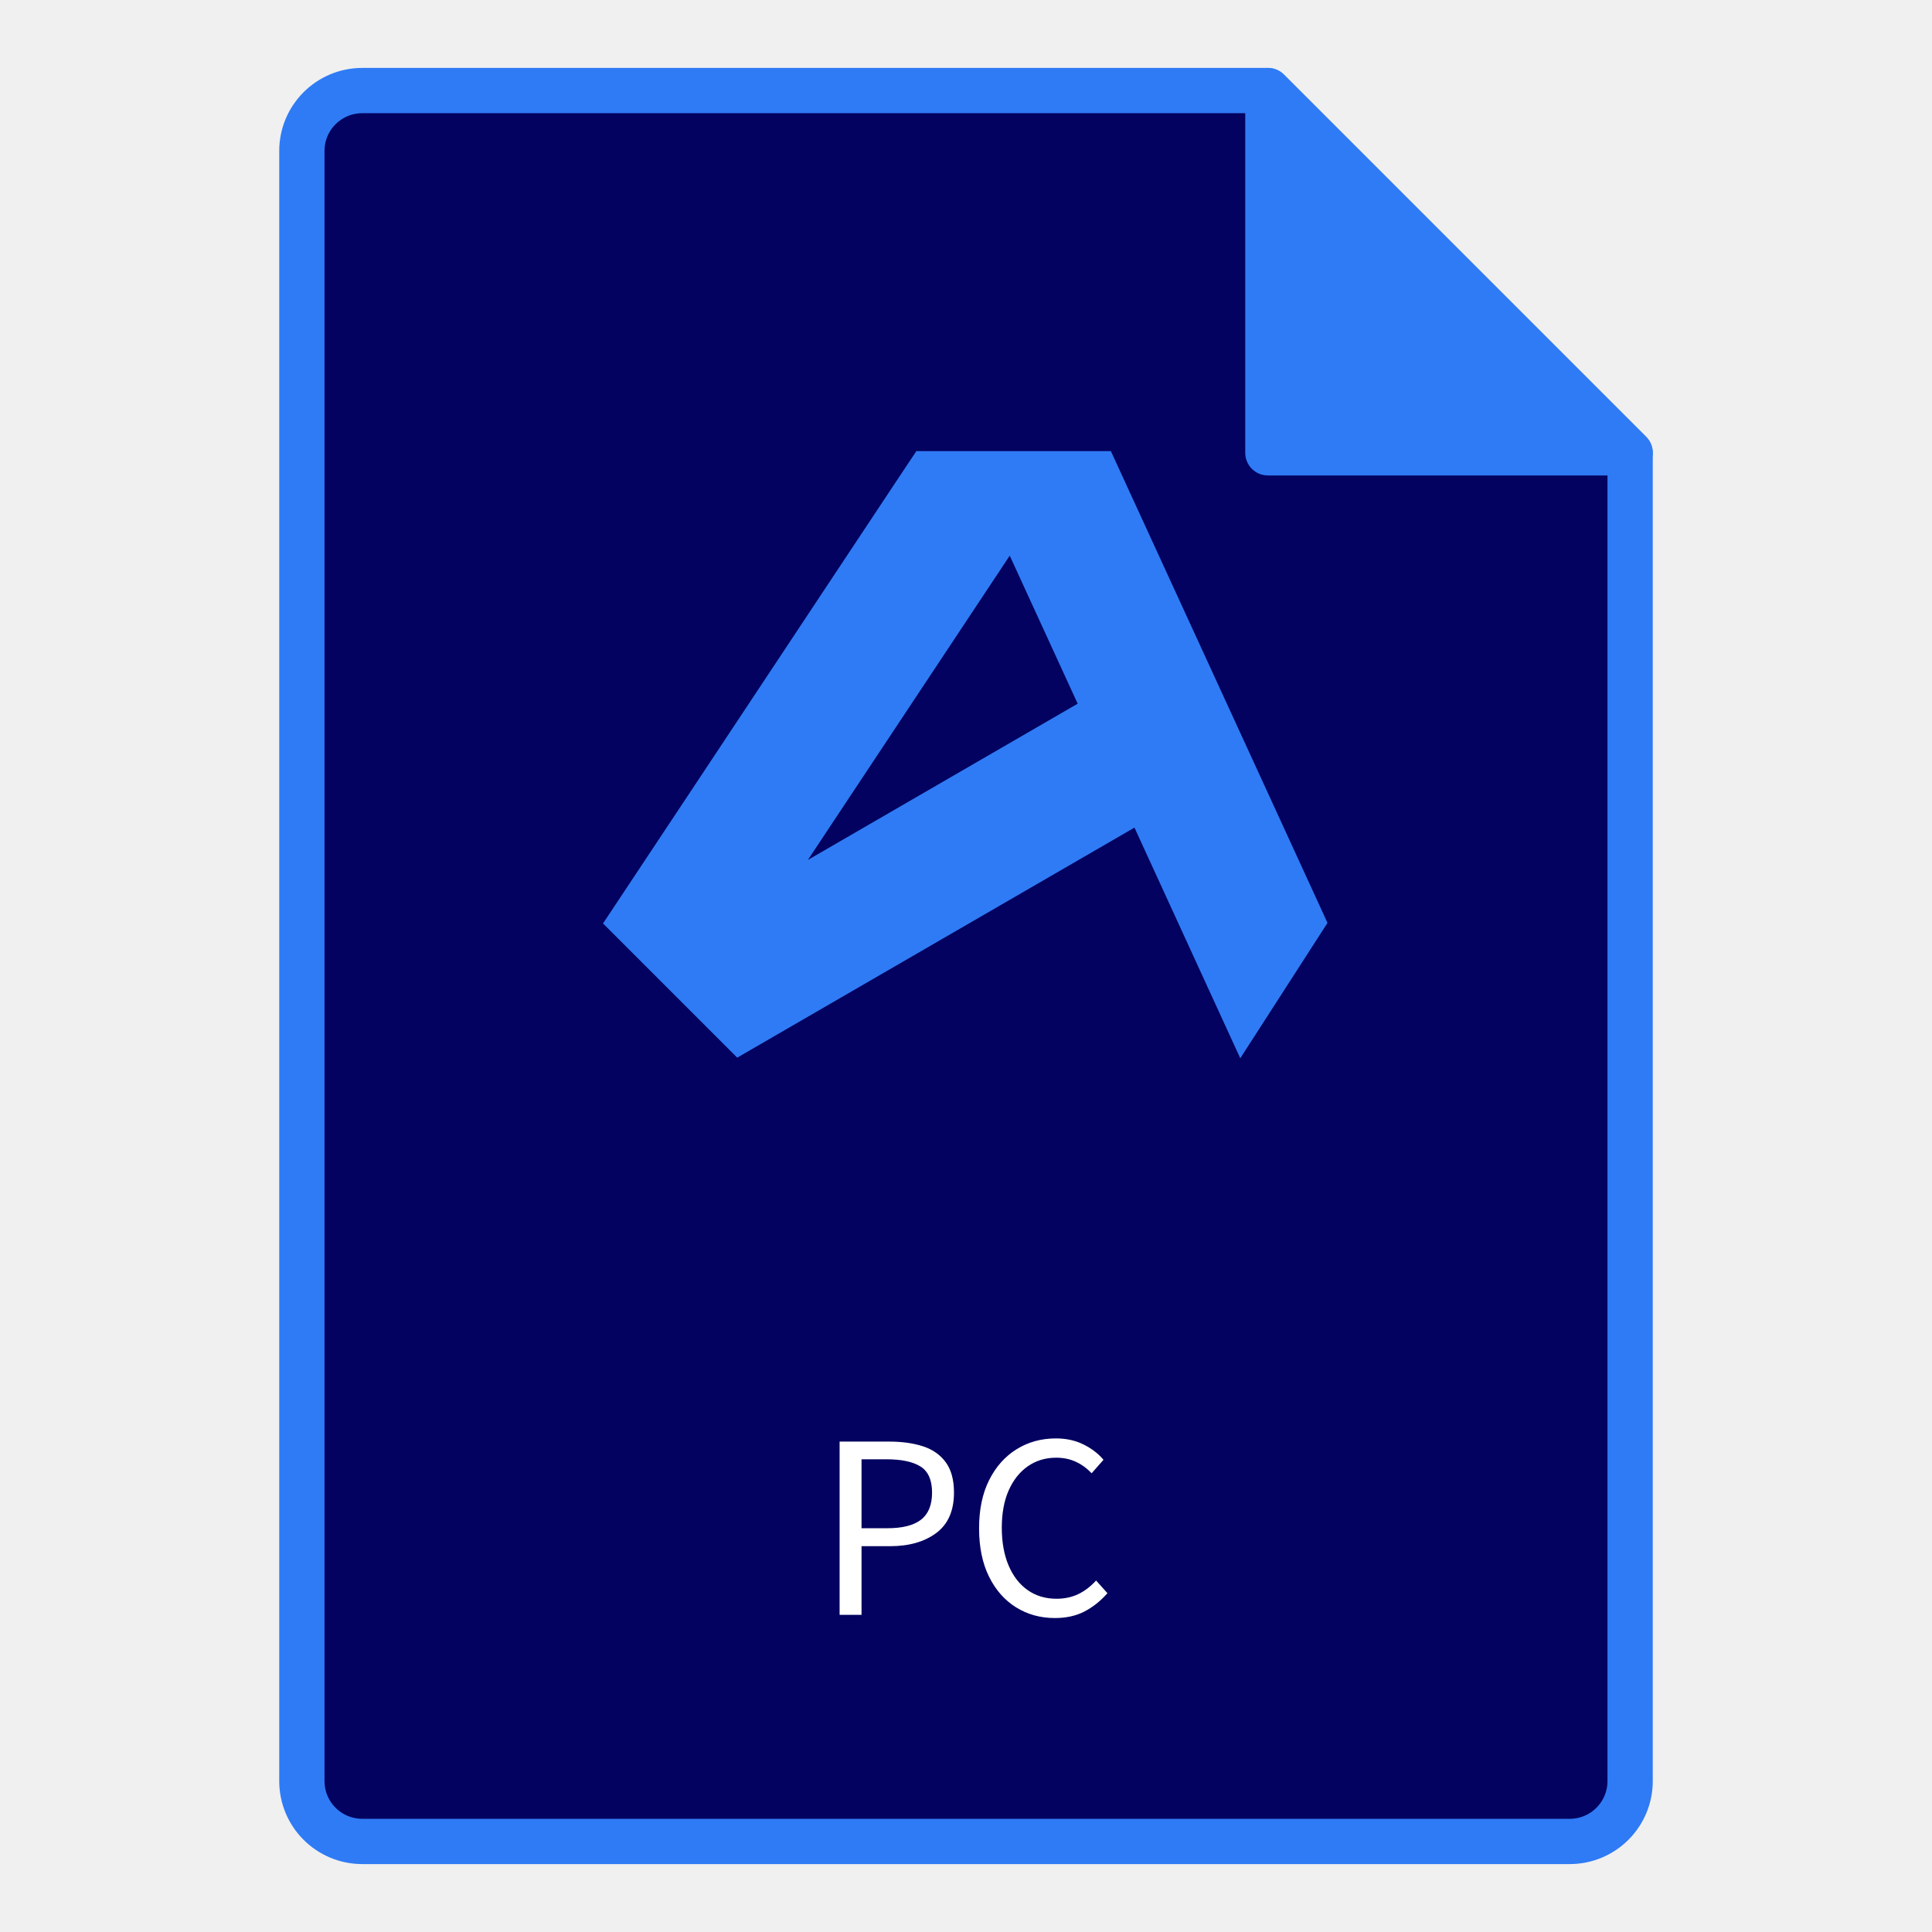
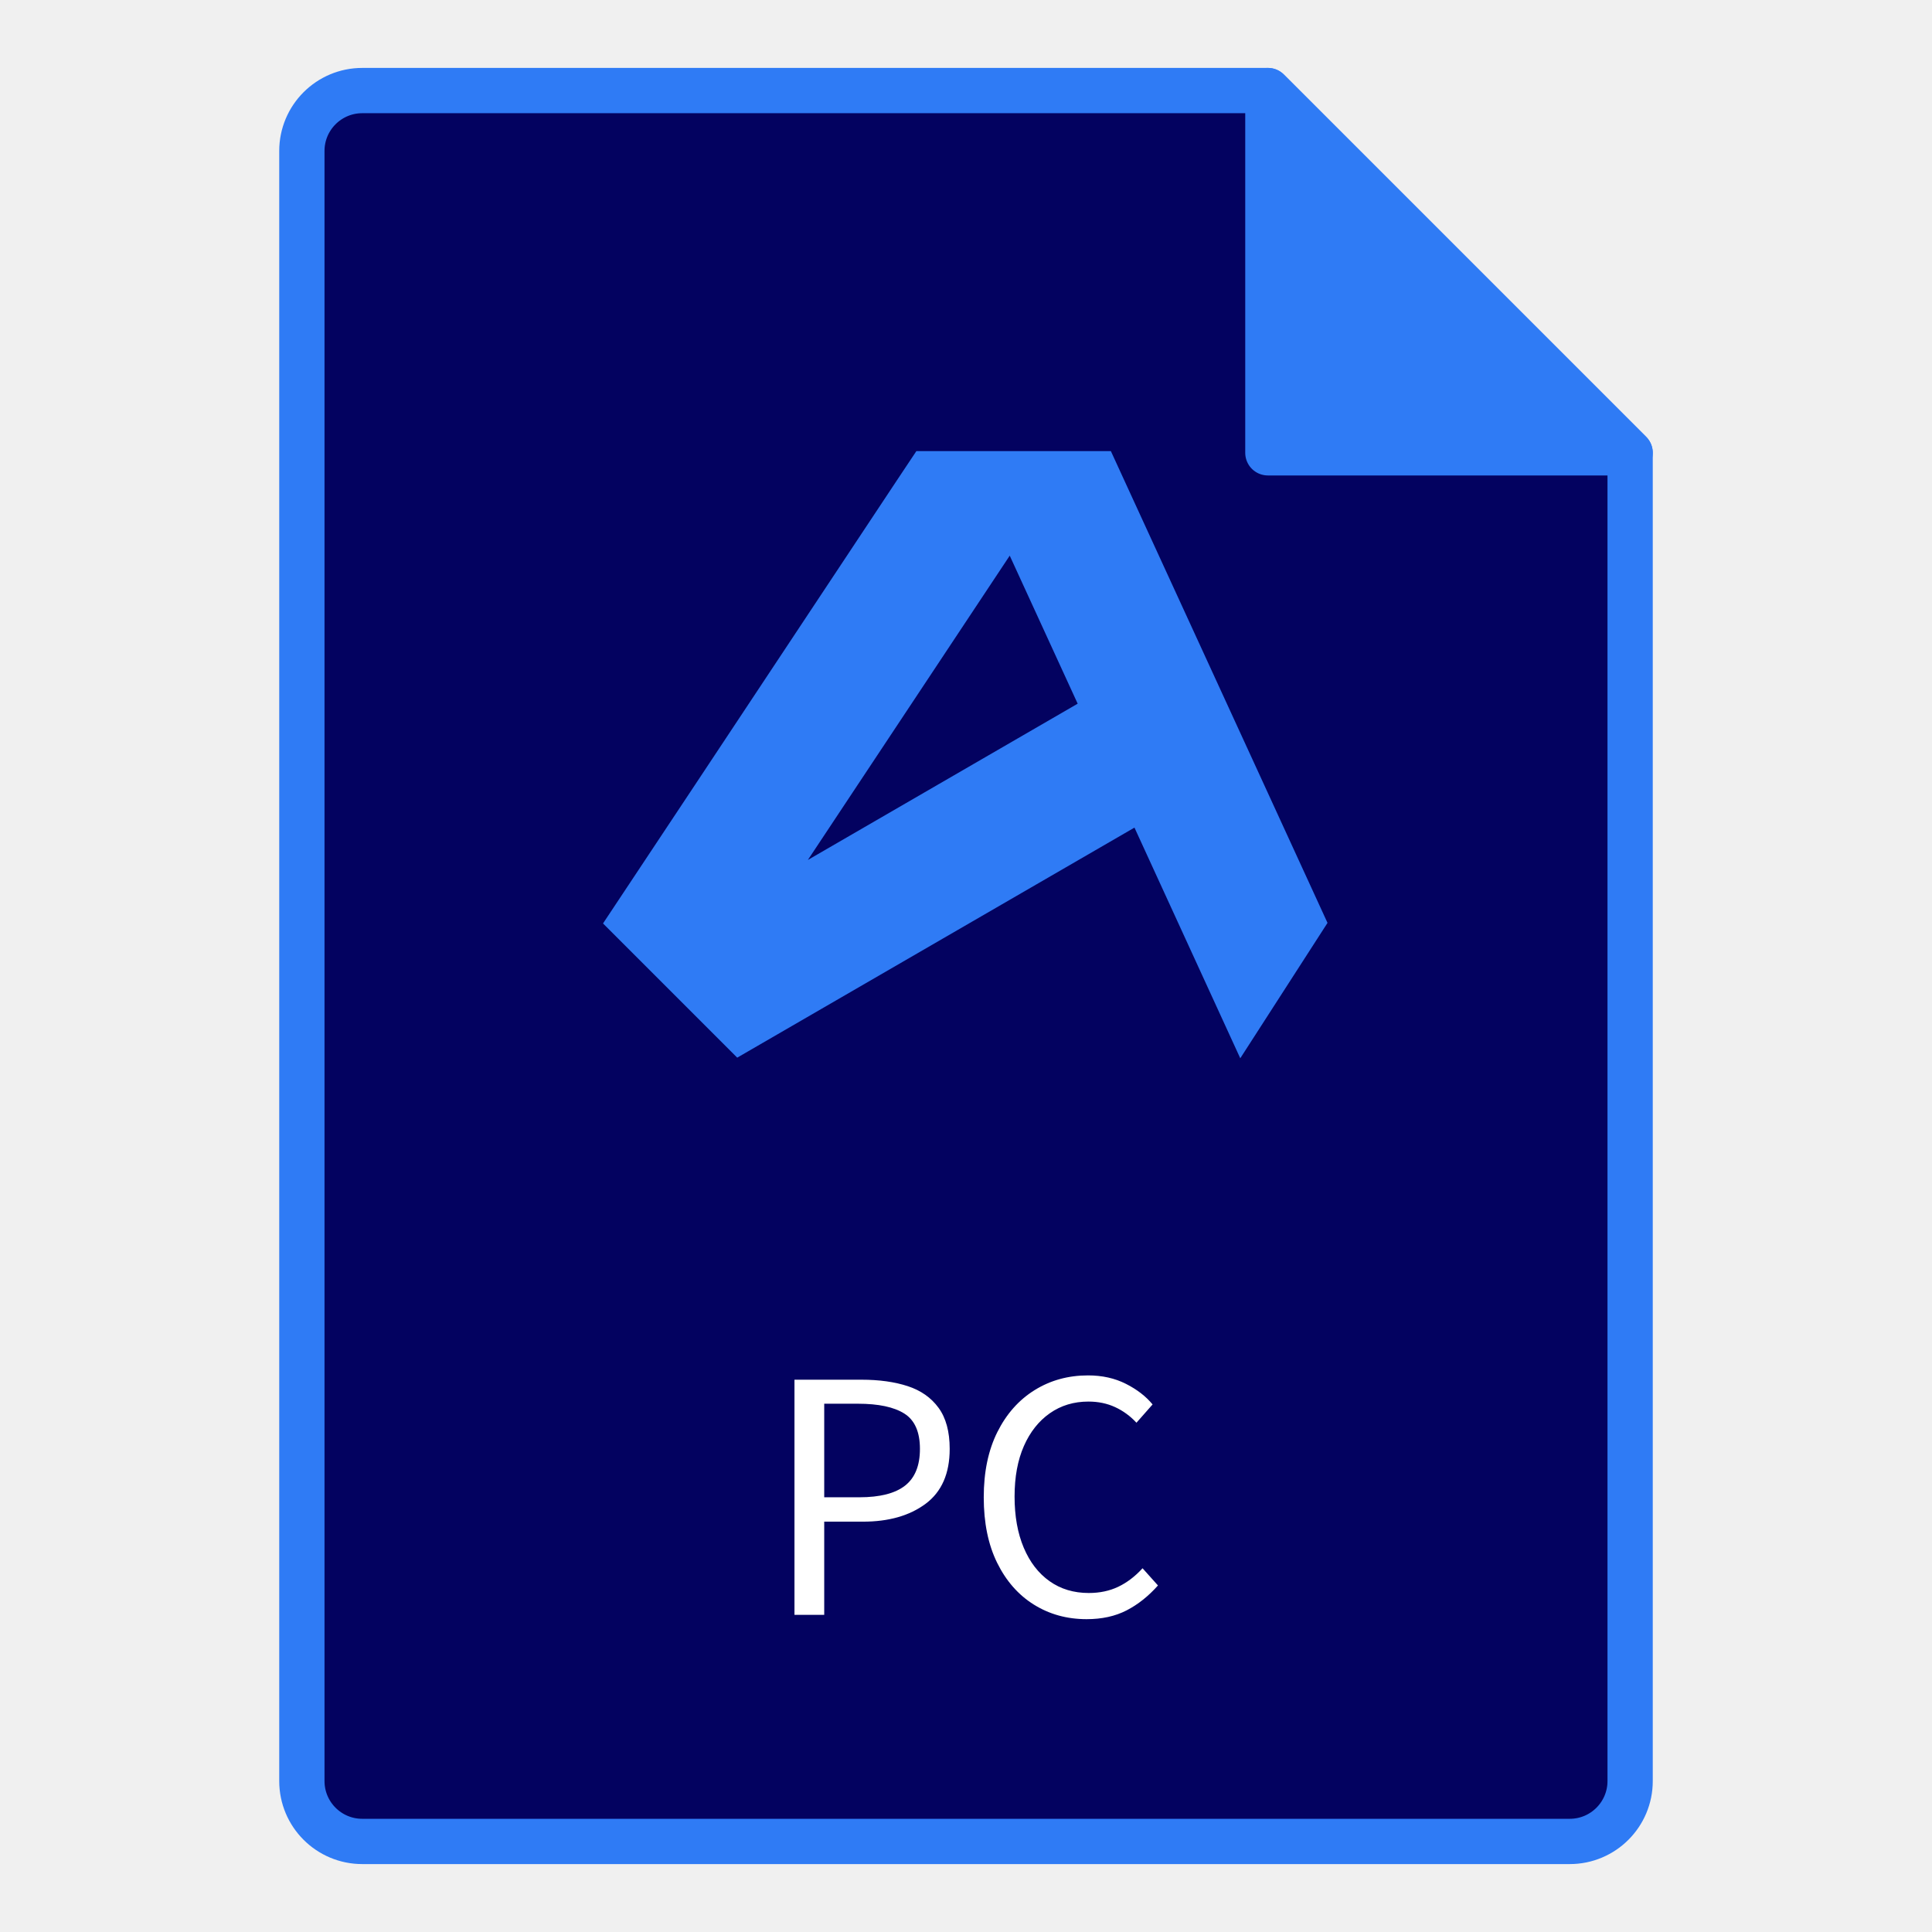
<svg xmlns="http://www.w3.org/2000/svg" viewBox="0 0 1024 1024">
  <g id="Icon">
    <g id="File" data-vc-layer="sublayer">
      <path d="M192 48 L672 48 L864 240 L864 944 C864 961.673 849.673 976 832 976 L192 976 C174.327 976 160 961.673 160 944 L160 80 C160 62.327 174.327 48 192 48 Z" fill="#030260" stroke="#2f7bf5" stroke-width="24" stroke-linejoin="round" />
      <polygon points="672,240 864,240 672,48" fill="#2f7bf5" stroke="#2f7bf5" stroke-width="24" stroke-linejoin="round" />
    </g>
    <g id="Content" data-vc-layer="sublayer">
      <g id="ai.storyteller.artcraft-launcher.svg">
        <path d="M663.804 402.443 L588.78 239.092 L485.7 239.092 L475.237 254.804 L368.295 416.107 L319.61 489.448 L390.739 560.578 L601.289 438.651 L657.368 560.908 L703.61 489.151 Z M428.169 455.814 L535.177 294.511 L571.187 372.968 L428.202 455.781 Z" fill="#2f7bf5" />
      </g>
      <g>
-         <path d="M445.01 855.91 L445.01 764.07 L471.19 764.07 C478.097 764.07 484.117 764.91 489.25 766.59 C494.383 768.27 498.397 771.093 501.29 775.06 C504.183 779.027 505.63 784.37 505.63 791.09 C505.63 800.703 502.503 807.843 496.25 812.51 C489.997 817.177 481.83 819.51 471.75 819.51 L456.63 819.51 L456.63 855.91 Z M456.63 809.99 L470.35 809.99 C478.377 809.99 484.327 808.473 488.2 805.44 C492.073 802.407 494.01 797.623 494.01 791.09 C494.01 784.463 491.98 779.867 487.92 777.3 C483.86 774.733 477.817 773.45 469.79 773.45 L456.63 773.45 Z M559.11 857.59 C551.457 857.59 544.597 855.7 538.53 851.92 C532.463 848.14 527.68 842.703 524.18 835.61 C520.68 828.517 518.93 819.977 518.93 809.99 C518.93 800.097 520.703 791.603 524.25 784.51 C527.797 777.417 532.65 771.957 538.81 768.13 C544.97 764.303 551.923 762.39 559.67 762.39 C565.177 762.39 570.1 763.487 574.44 765.68 C578.78 767.873 582.257 770.557 584.87 773.73 L578.57 780.87 C576.143 778.257 573.367 776.227 570.24 774.78 C567.113 773.333 563.637 772.61 559.81 772.61 C554.117 772.61 549.1 774.127 544.76 777.16 C540.42 780.193 537.037 784.463 534.61 789.97 C532.183 795.477 530.97 802.057 530.97 809.71 C530.97 817.363 532.16 824.013 534.54 829.66 C536.92 835.307 540.28 839.67 544.62 842.75 C548.96 845.83 554.07 847.37 559.95 847.37 C564.243 847.37 568.093 846.553 571.5 844.92 C574.907 843.287 578.057 840.883 580.95 837.71 L586.97 844.43 C583.237 848.63 579.153 851.873 574.72 854.16 C570.287 856.447 565.083 857.59 559.11 857.59 Z" fill="#ffffff" />
+         <path d="M421.085 855.91 L421.085 731.27 L456.615 731.27 C465.988 731.27 474.158 732.41 481.125 734.69 C488.092 736.97 493.538 740.802 497.465 746.185 C501.392 751.568 503.355 758.82 503.355 767.94 C503.355 780.987 499.112 790.677 490.625 797.01 C482.138 803.343 471.055 806.51 457.375 806.51 L436.855 806.51 L436.855 855.91 Z M436.855 793.59 L455.475 793.59 C466.368 793.59 474.443 791.532 479.7 787.415 C484.957 783.298 487.585 776.807 487.585 767.94 C487.585 758.947 484.83 752.708 479.32 749.225 C473.81 745.742 465.608 744 454.715 744 L436.855 744 Z M575.935 858.19 C565.548 858.19 556.238 855.625 548.005 850.495 C539.772 845.365 533.28 837.987 528.53 828.36 C523.78 818.733 521.405 807.143 521.405 793.59 C521.405 780.163 523.812 768.637 528.625 759.01 C533.438 749.383 540.025 741.973 548.385 736.78 C556.745 731.587 566.182 728.99 576.695 728.99 C584.168 728.99 590.85 730.478 596.74 733.455 C602.63 736.432 607.348 740.073 610.895 744.38 L602.345 754.07 C599.052 750.523 595.283 747.768 591.04 745.805 C586.797 743.842 582.078 742.86 576.885 742.86 C569.158 742.86 562.35 744.918 556.46 749.035 C550.57 753.152 545.978 758.947 542.685 766.42 C539.392 773.893 537.745 782.823 537.745 793.21 C537.745 803.597 539.36 812.622 542.59 820.285 C545.82 827.948 550.38 833.87 556.27 838.05 C562.16 842.23 569.095 844.32 577.075 844.32 C582.902 844.32 588.127 843.212 592.75 840.995 C597.373 838.778 601.648 835.517 605.575 831.21 L613.745 840.33 C608.678 846.03 603.137 850.432 597.12 853.535 C591.103 856.638 584.042 858.19 575.935 858.19 Z" fill="#ffffff" />
      </g>
    </g>
  </g>
</svg>
